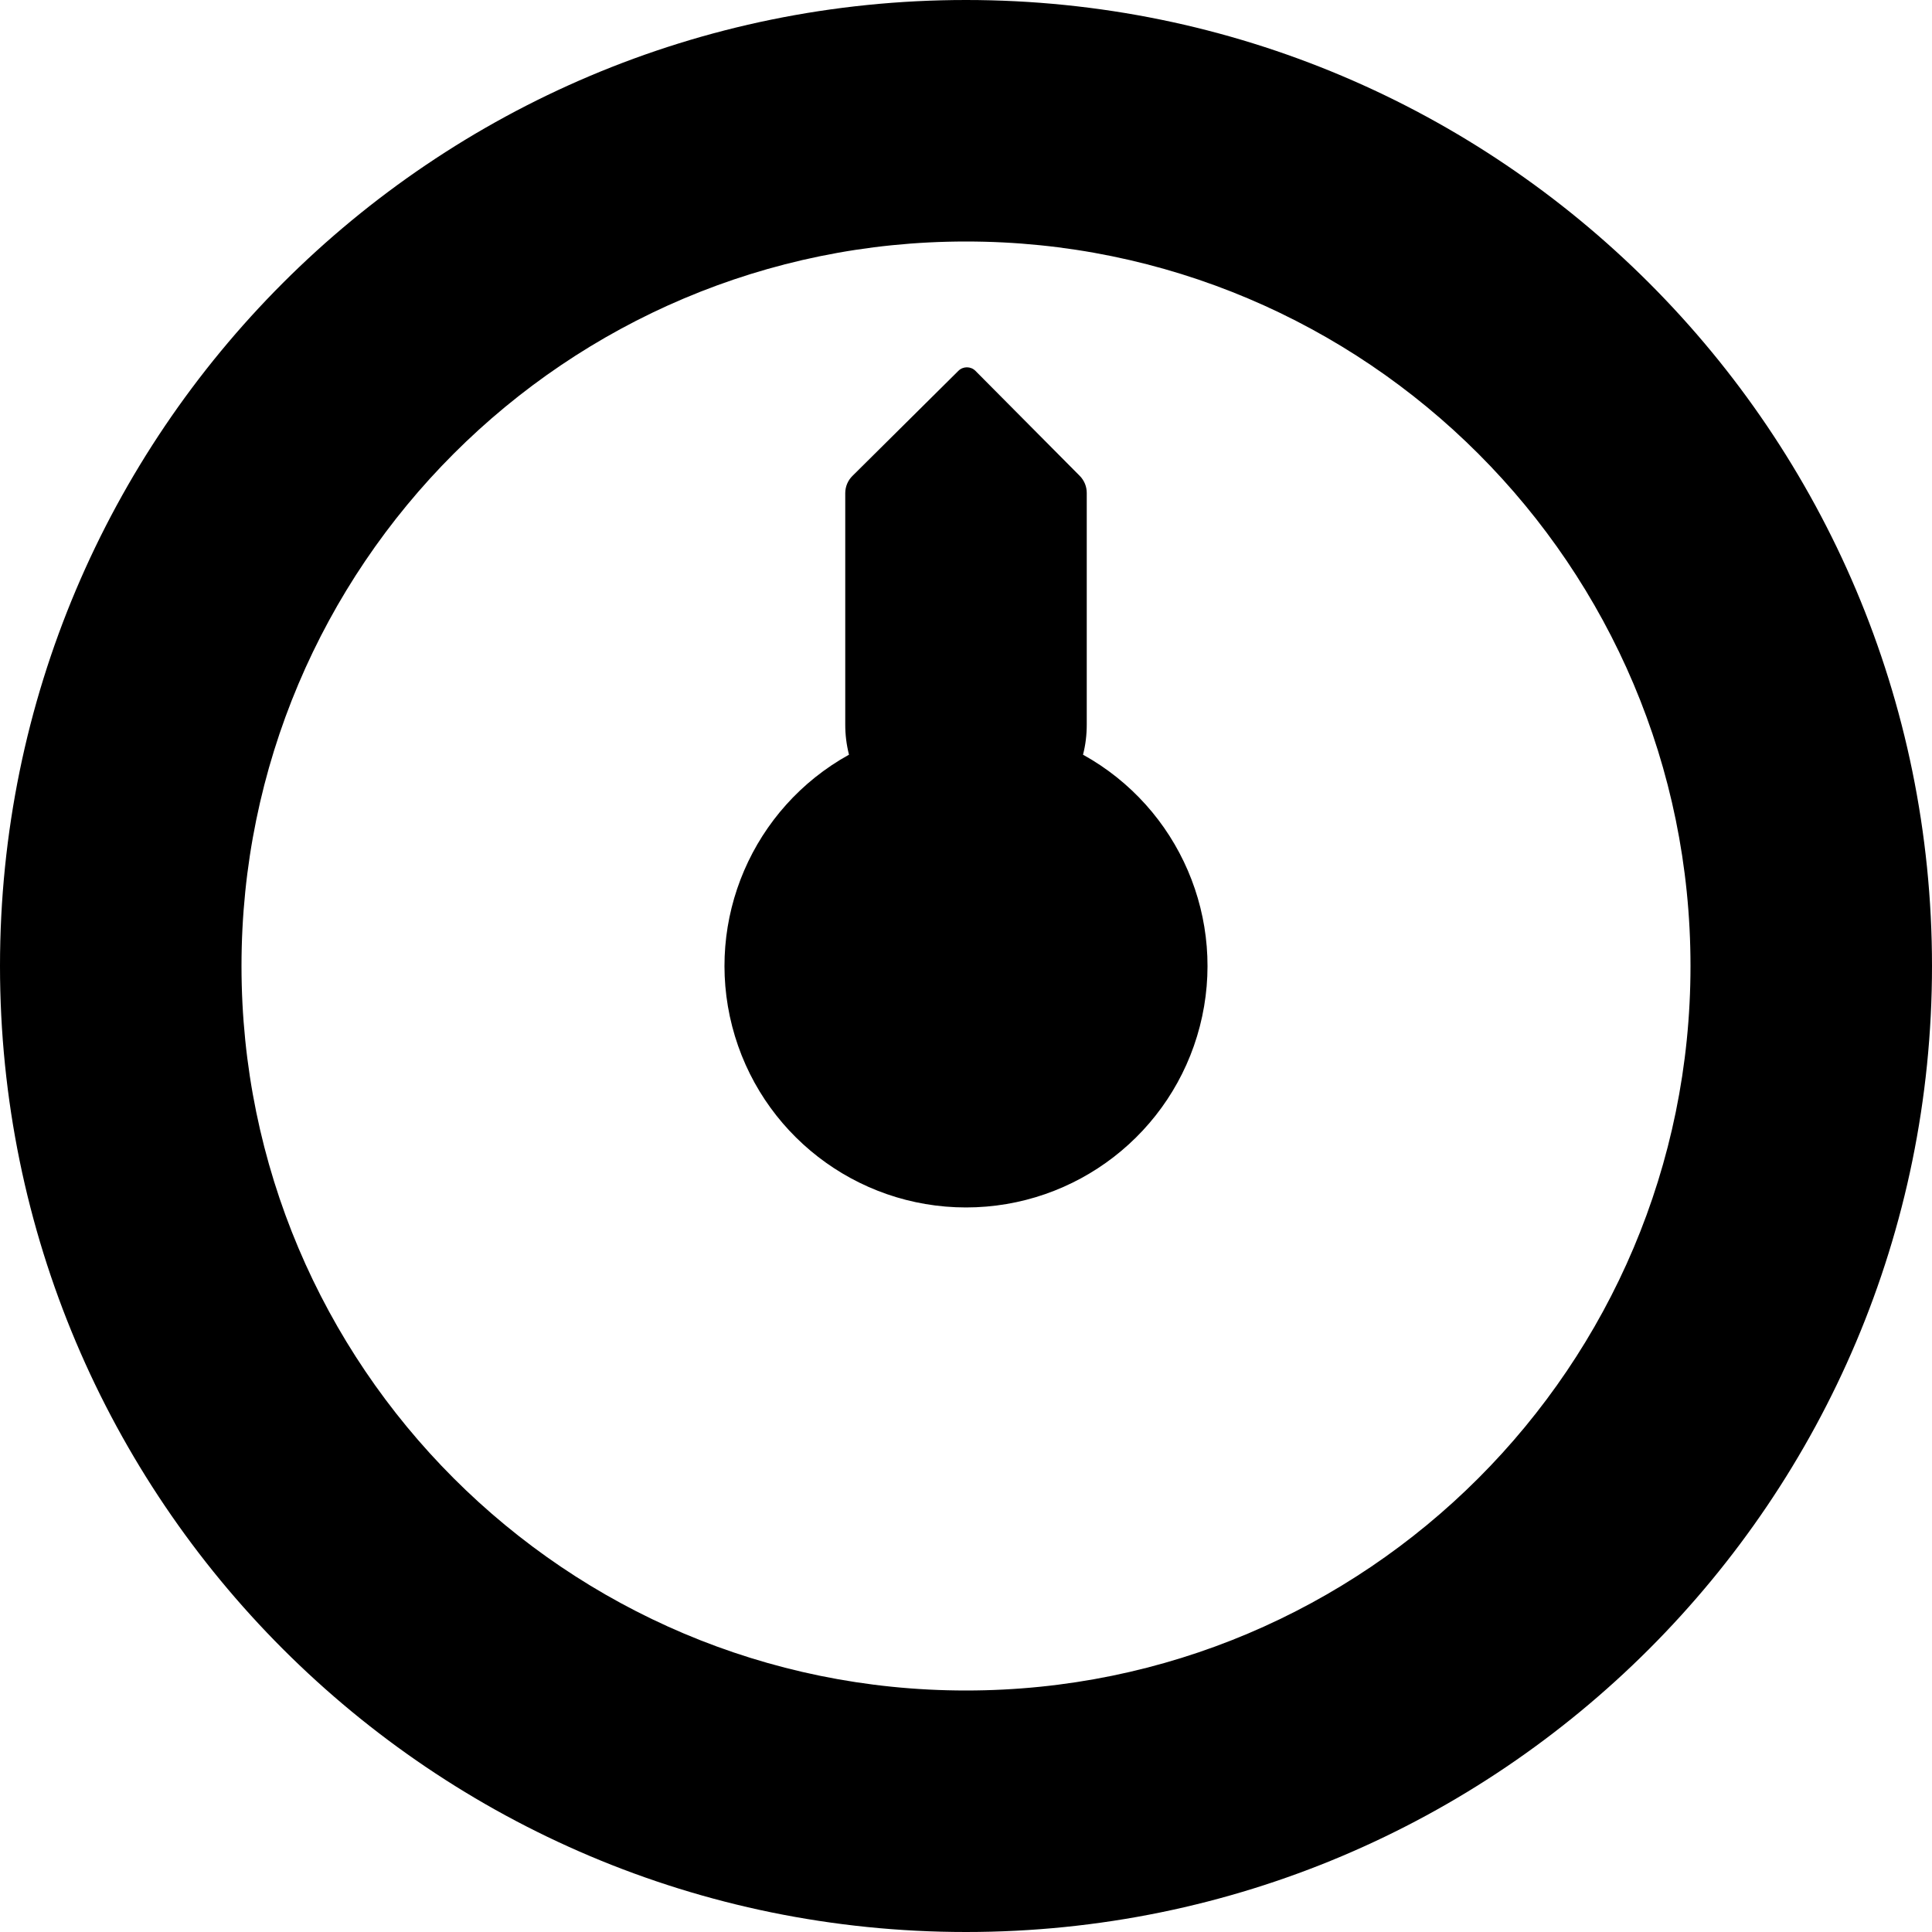
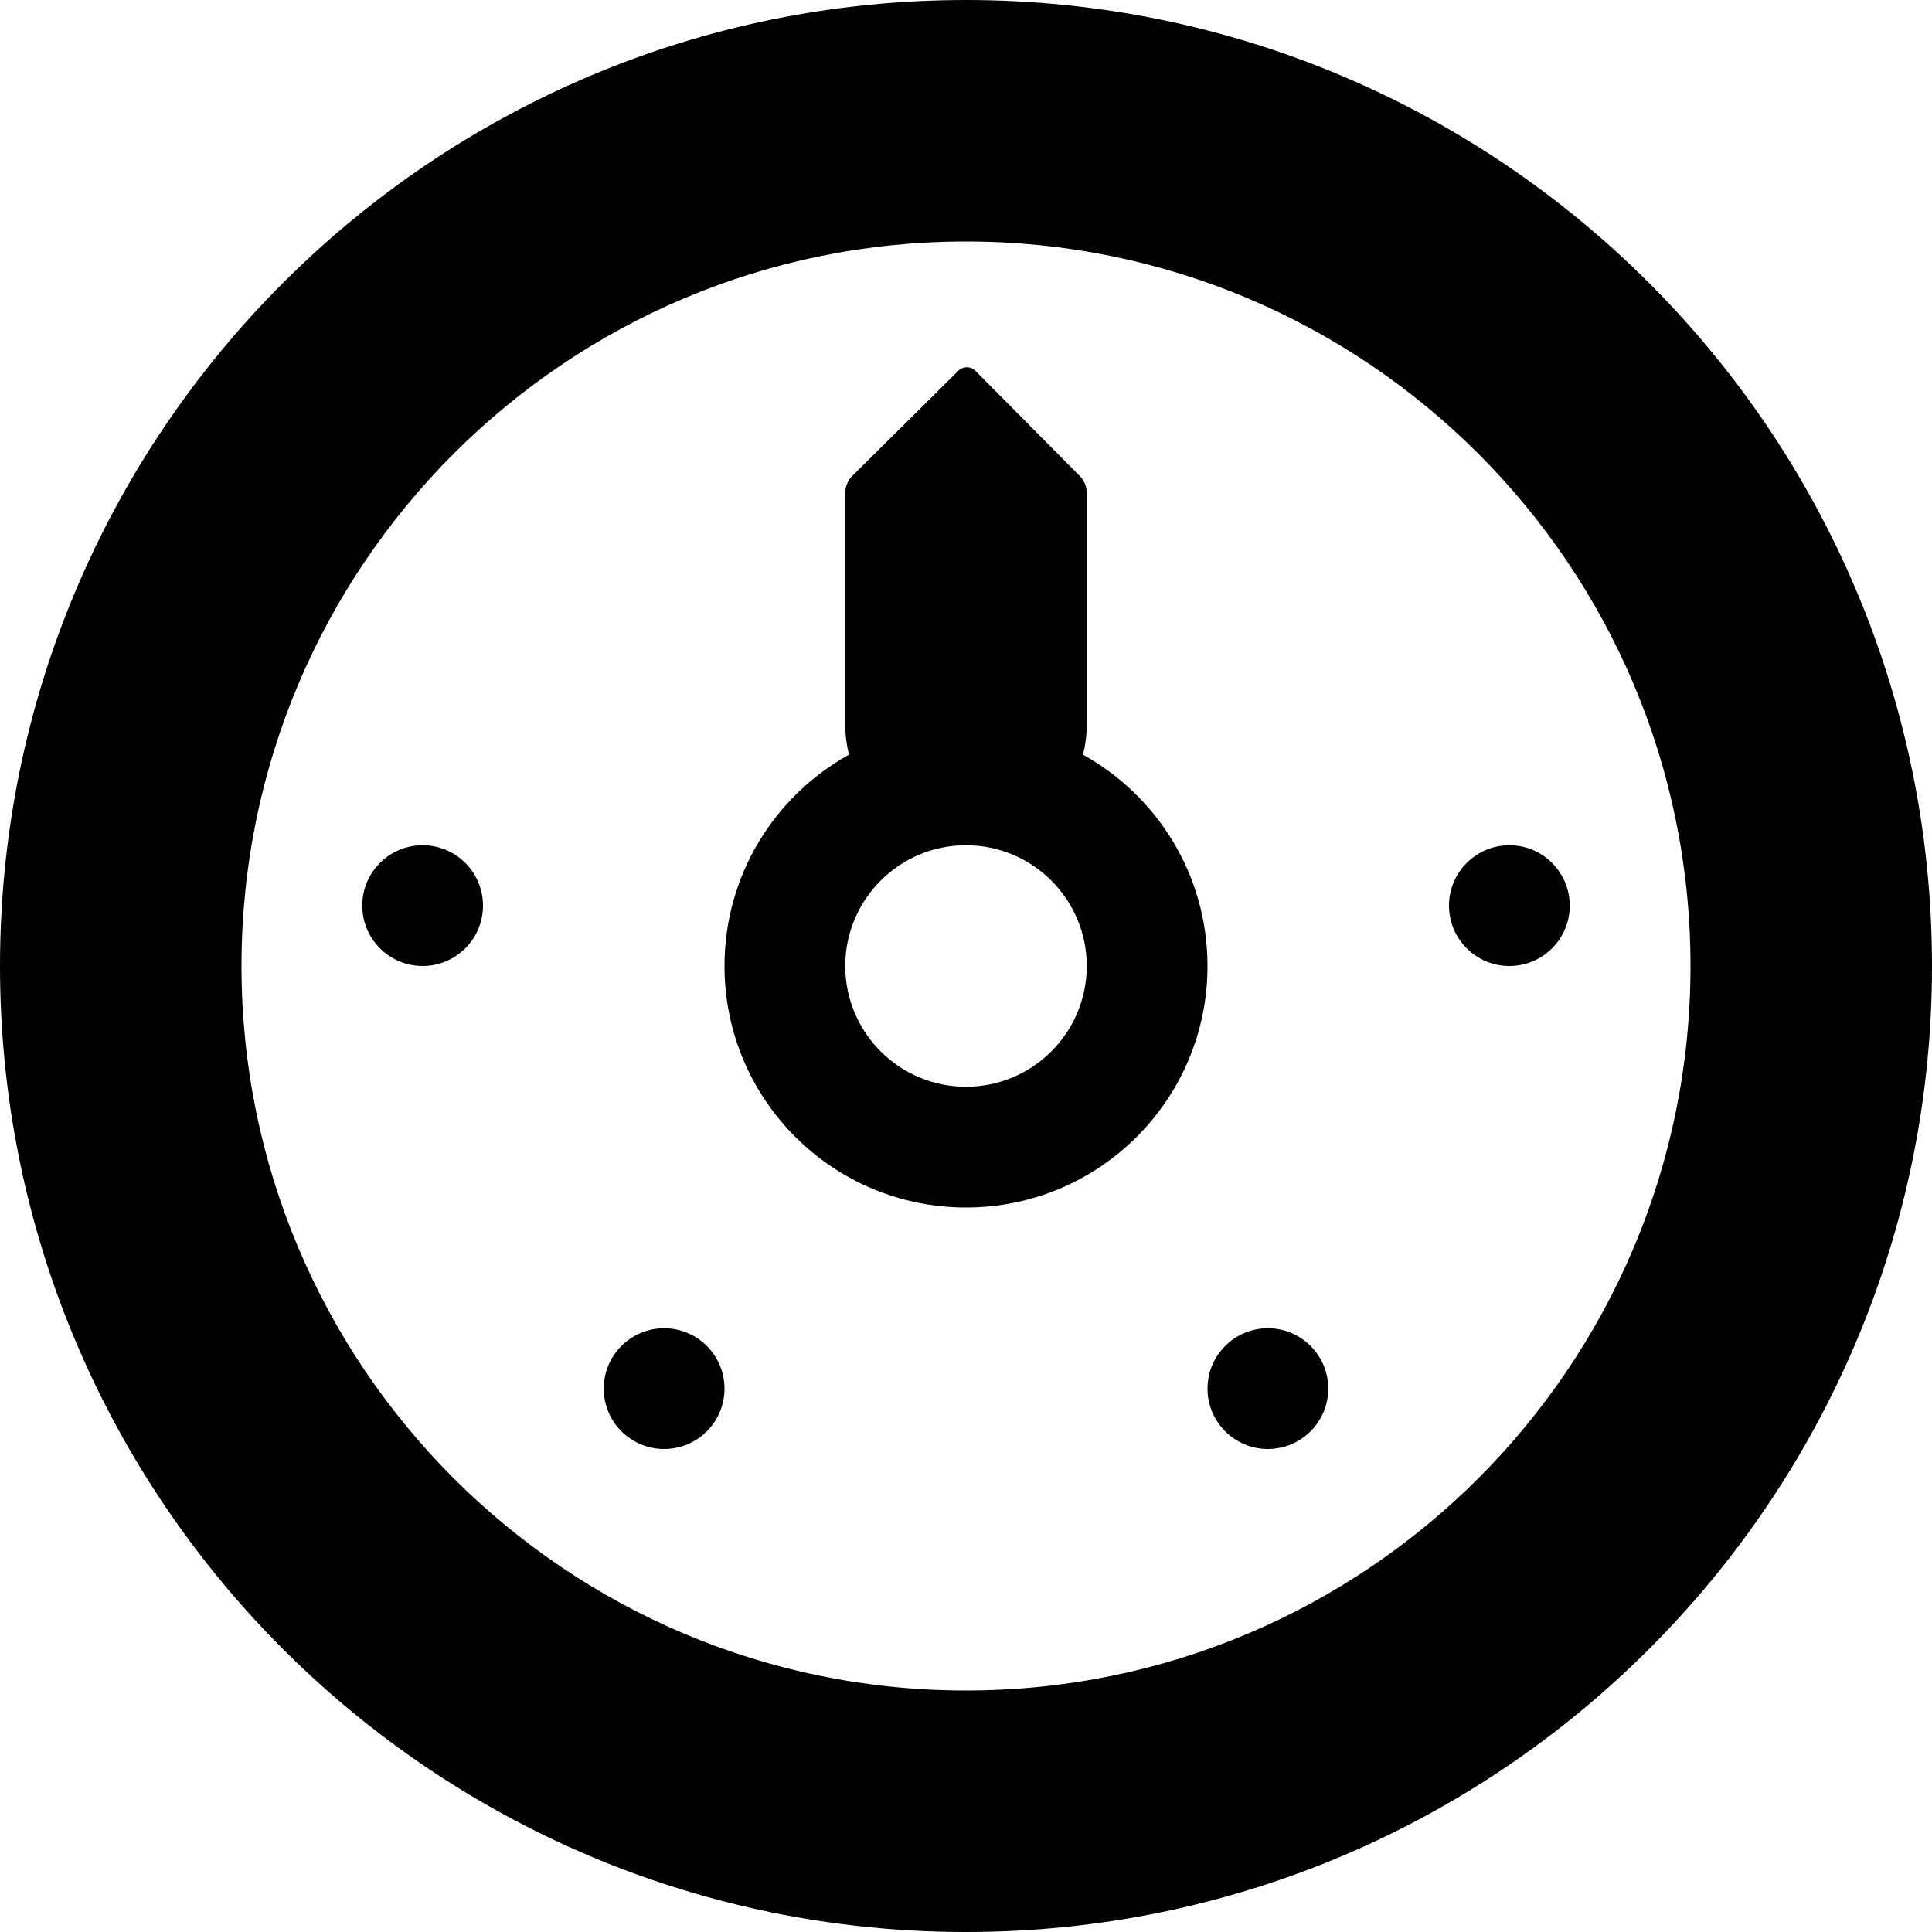
<svg xmlns="http://www.w3.org/2000/svg" width="16" height="16" viewBox="0 0 16 16">
-   <path d="M8.969 6.25a2 2 0 1 1-1.938 0A1.002 1.002 0 0 1 7 6V4.083a.2.2 0 0 1 .06-.142l.877-.87a.1.1 0 0 1 .141 0l.864.87A.2.2 0 0 1 9 4.083V6c0 .086-.01.17-.031.25zM8 16A8 8 0 1 1 8 0a8 8 0 0 1 0 16zm0-2A6 6 0 1 0 8 2a6 6 0 0 0 0 12z" />
+   <path fill="#000000" d="M8,16 C3.582,16 0,12.418 0,8 C0,3.582 3.582,0 8,0 C12.418,0 16,3.582 16,8 C16,12.418 12.418,16 8,16 Z M8,14 C11.314,14 14,11.314 14,8 C14,4.686 11.314,2 8,2 C4.686,2 2,4.686 2,8 C2,11.314 4.686,14 8,14 Z M5.5,12 C5.224,12 5,11.776 5,11.5 C5,11.224 5.224,11 5.5,11 C5.776,11 6,11.224 6,11.5 C6,11.776 5.776,12 5.5,12 Z M3.5,8 C3.224,8 3,7.776 3,7.5 C3,7.224 3.224,7 3.5,7 C3.776,7 4,7.224 4,7.5 C4,7.776 3.776,8 3.5,8 Z M10.5,12 C10.224,12 10,11.776 10,11.5 C10,11.224 10.224,11 10.5,11 C10.776,11 11,11.224 11,11.5 C11,11.776 10.776,12 10.5,12 Z M12.5,8 C12.224,8 12,7.776 12,7.5 C12,7.224 12.224,7 12.5,7 C12.776,7 13,7.224 13,7.5 C13,7.776 12.776,8 12.5,8 Z M7.031,6.25 C7.011,6.17 7,6.086 7,6 L7,4.083 C7,4.03 7.021,3.979 7.059,3.941 L7.937,3.07 C7.976,3.032 8.039,3.032 8.078,3.071 L8.942,3.942 C8.979,3.979 9,4.03 9,4.082 L9,6 C9,6.086 8.989,6.17 8.969,6.25 C9.584,6.591 10,7.247 10,8 C10,9.105 9.105,10 8,10 C6.895,10 6,9.105 6,8 C6,7.247 6.416,6.591 7.031,6.25 L7.031,6.25 Z M8,9 C8.552,9 9,8.552 9,8 C9,7.448 8.552,7 8,7 C7.448,7 7,7.448 7,8 C7,8.552 7.448,9 8,9 Z" />
</svg>
